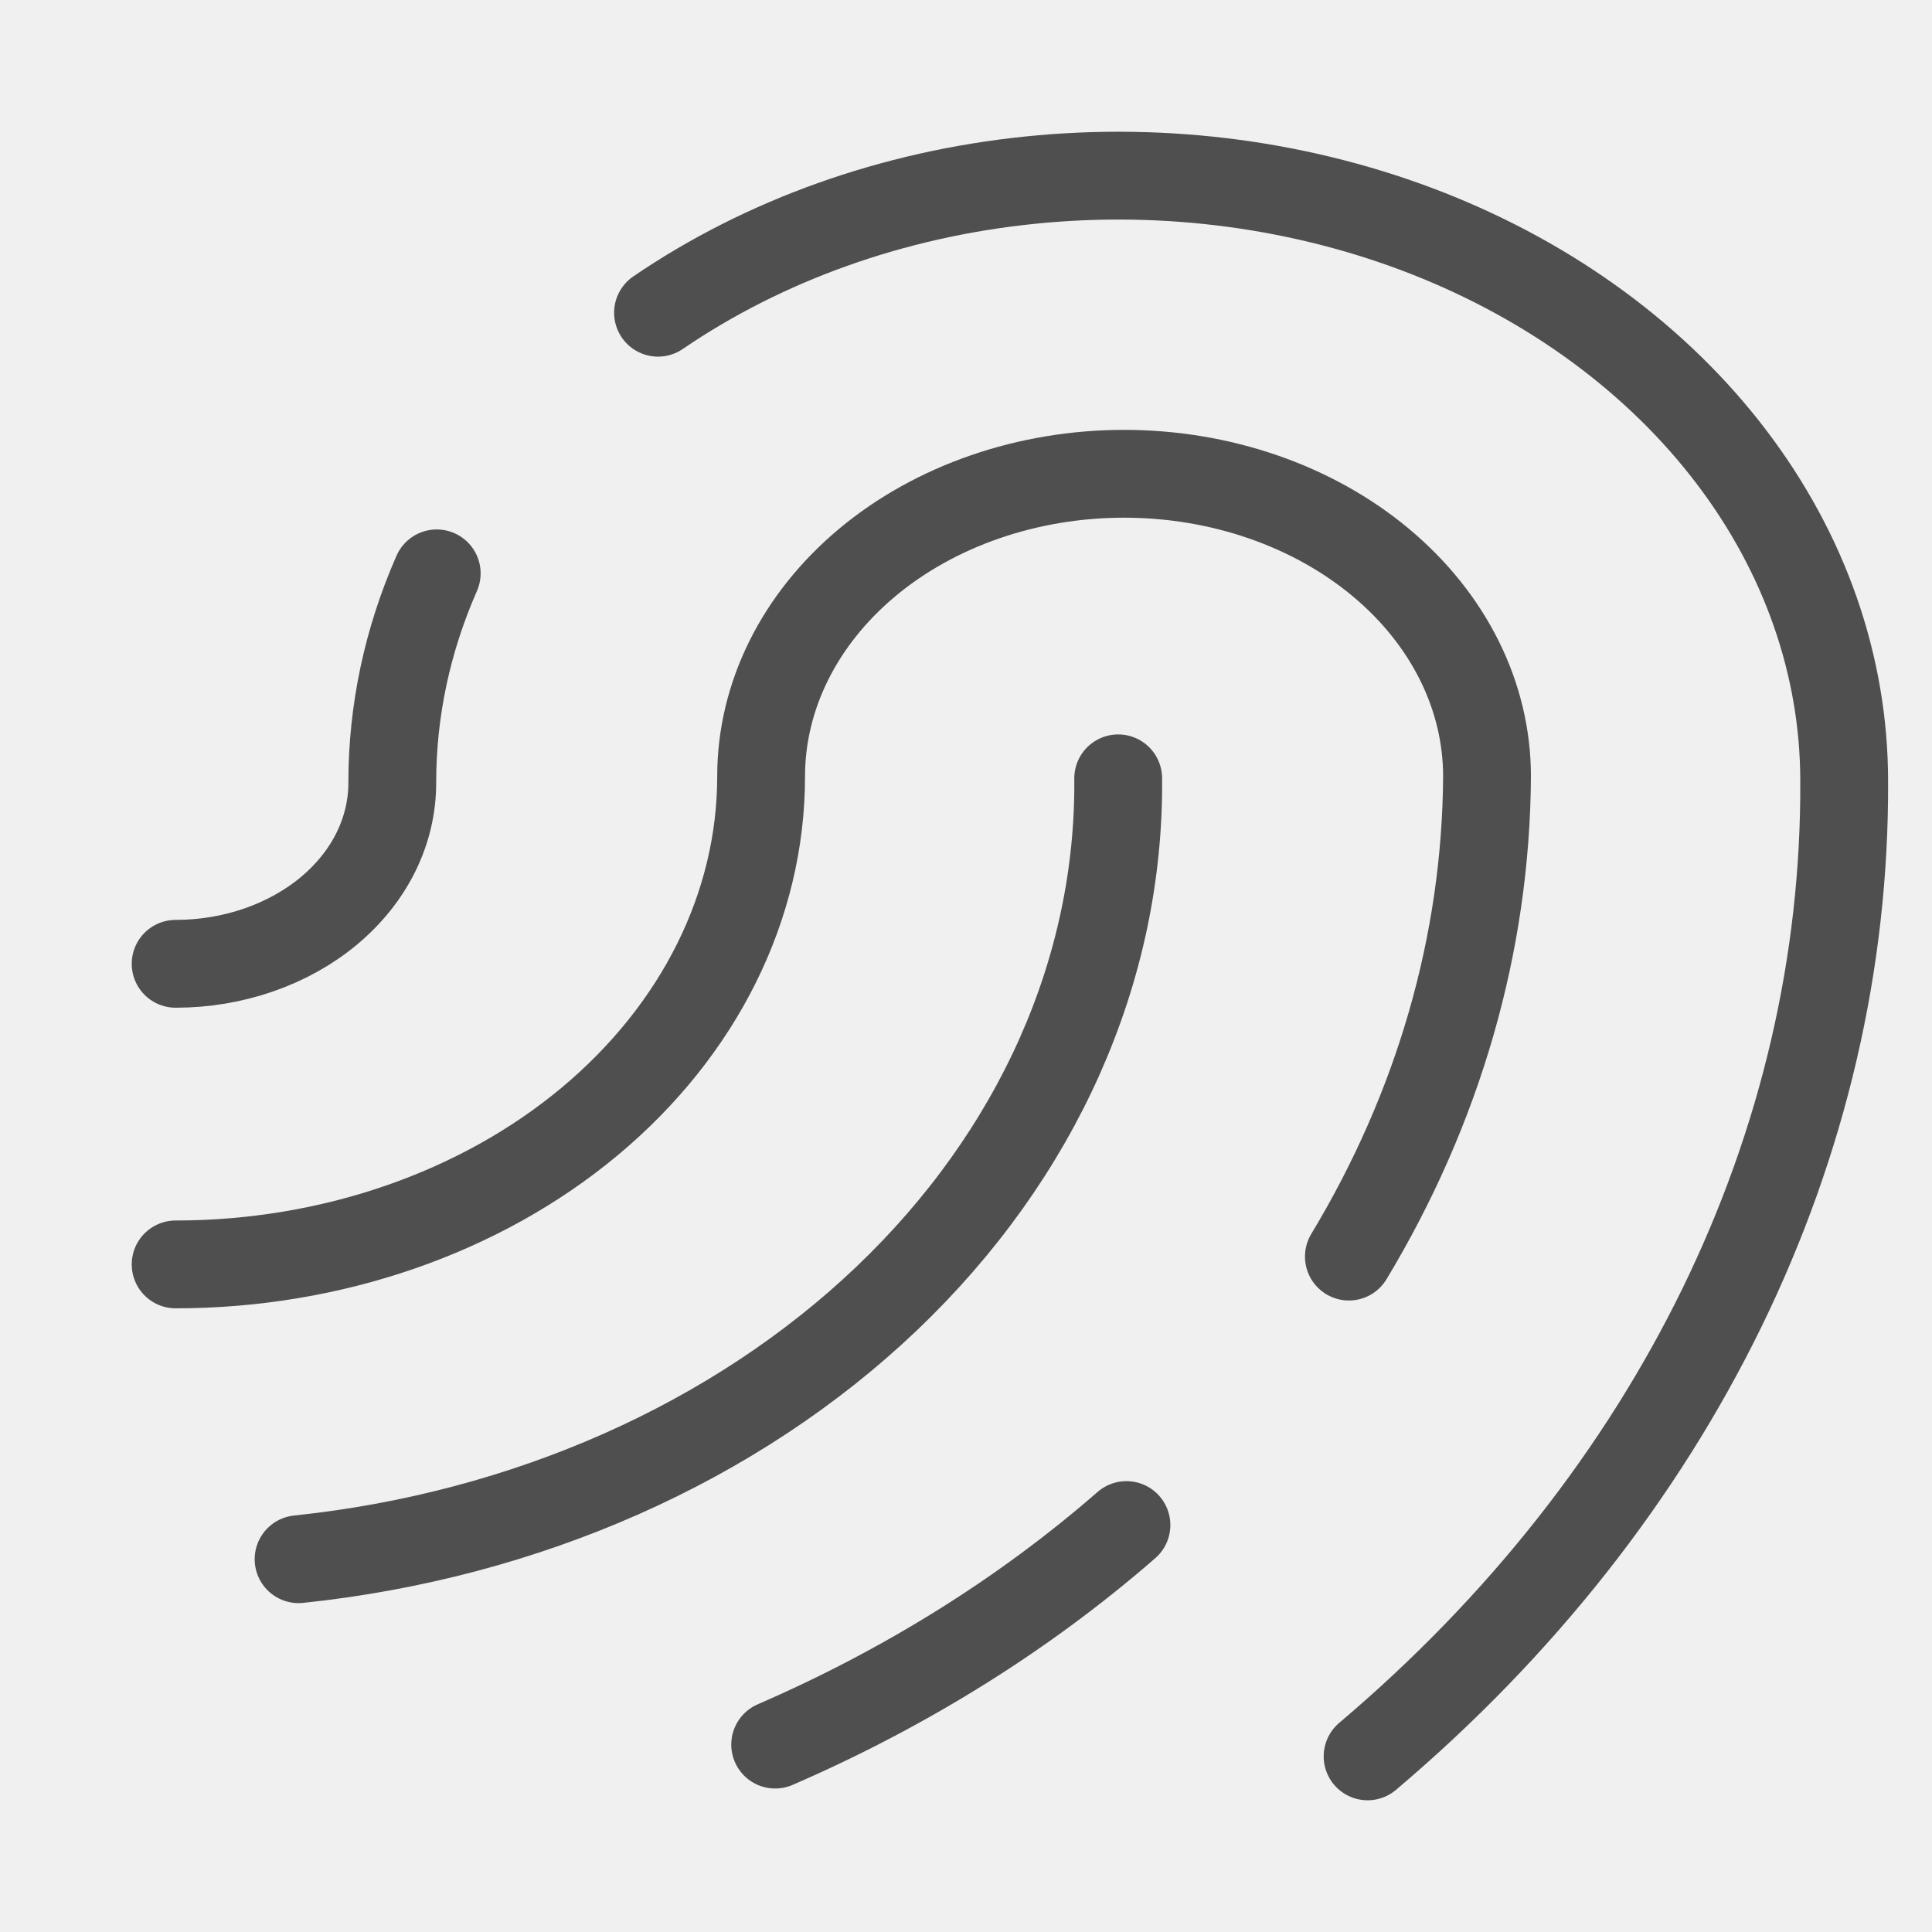
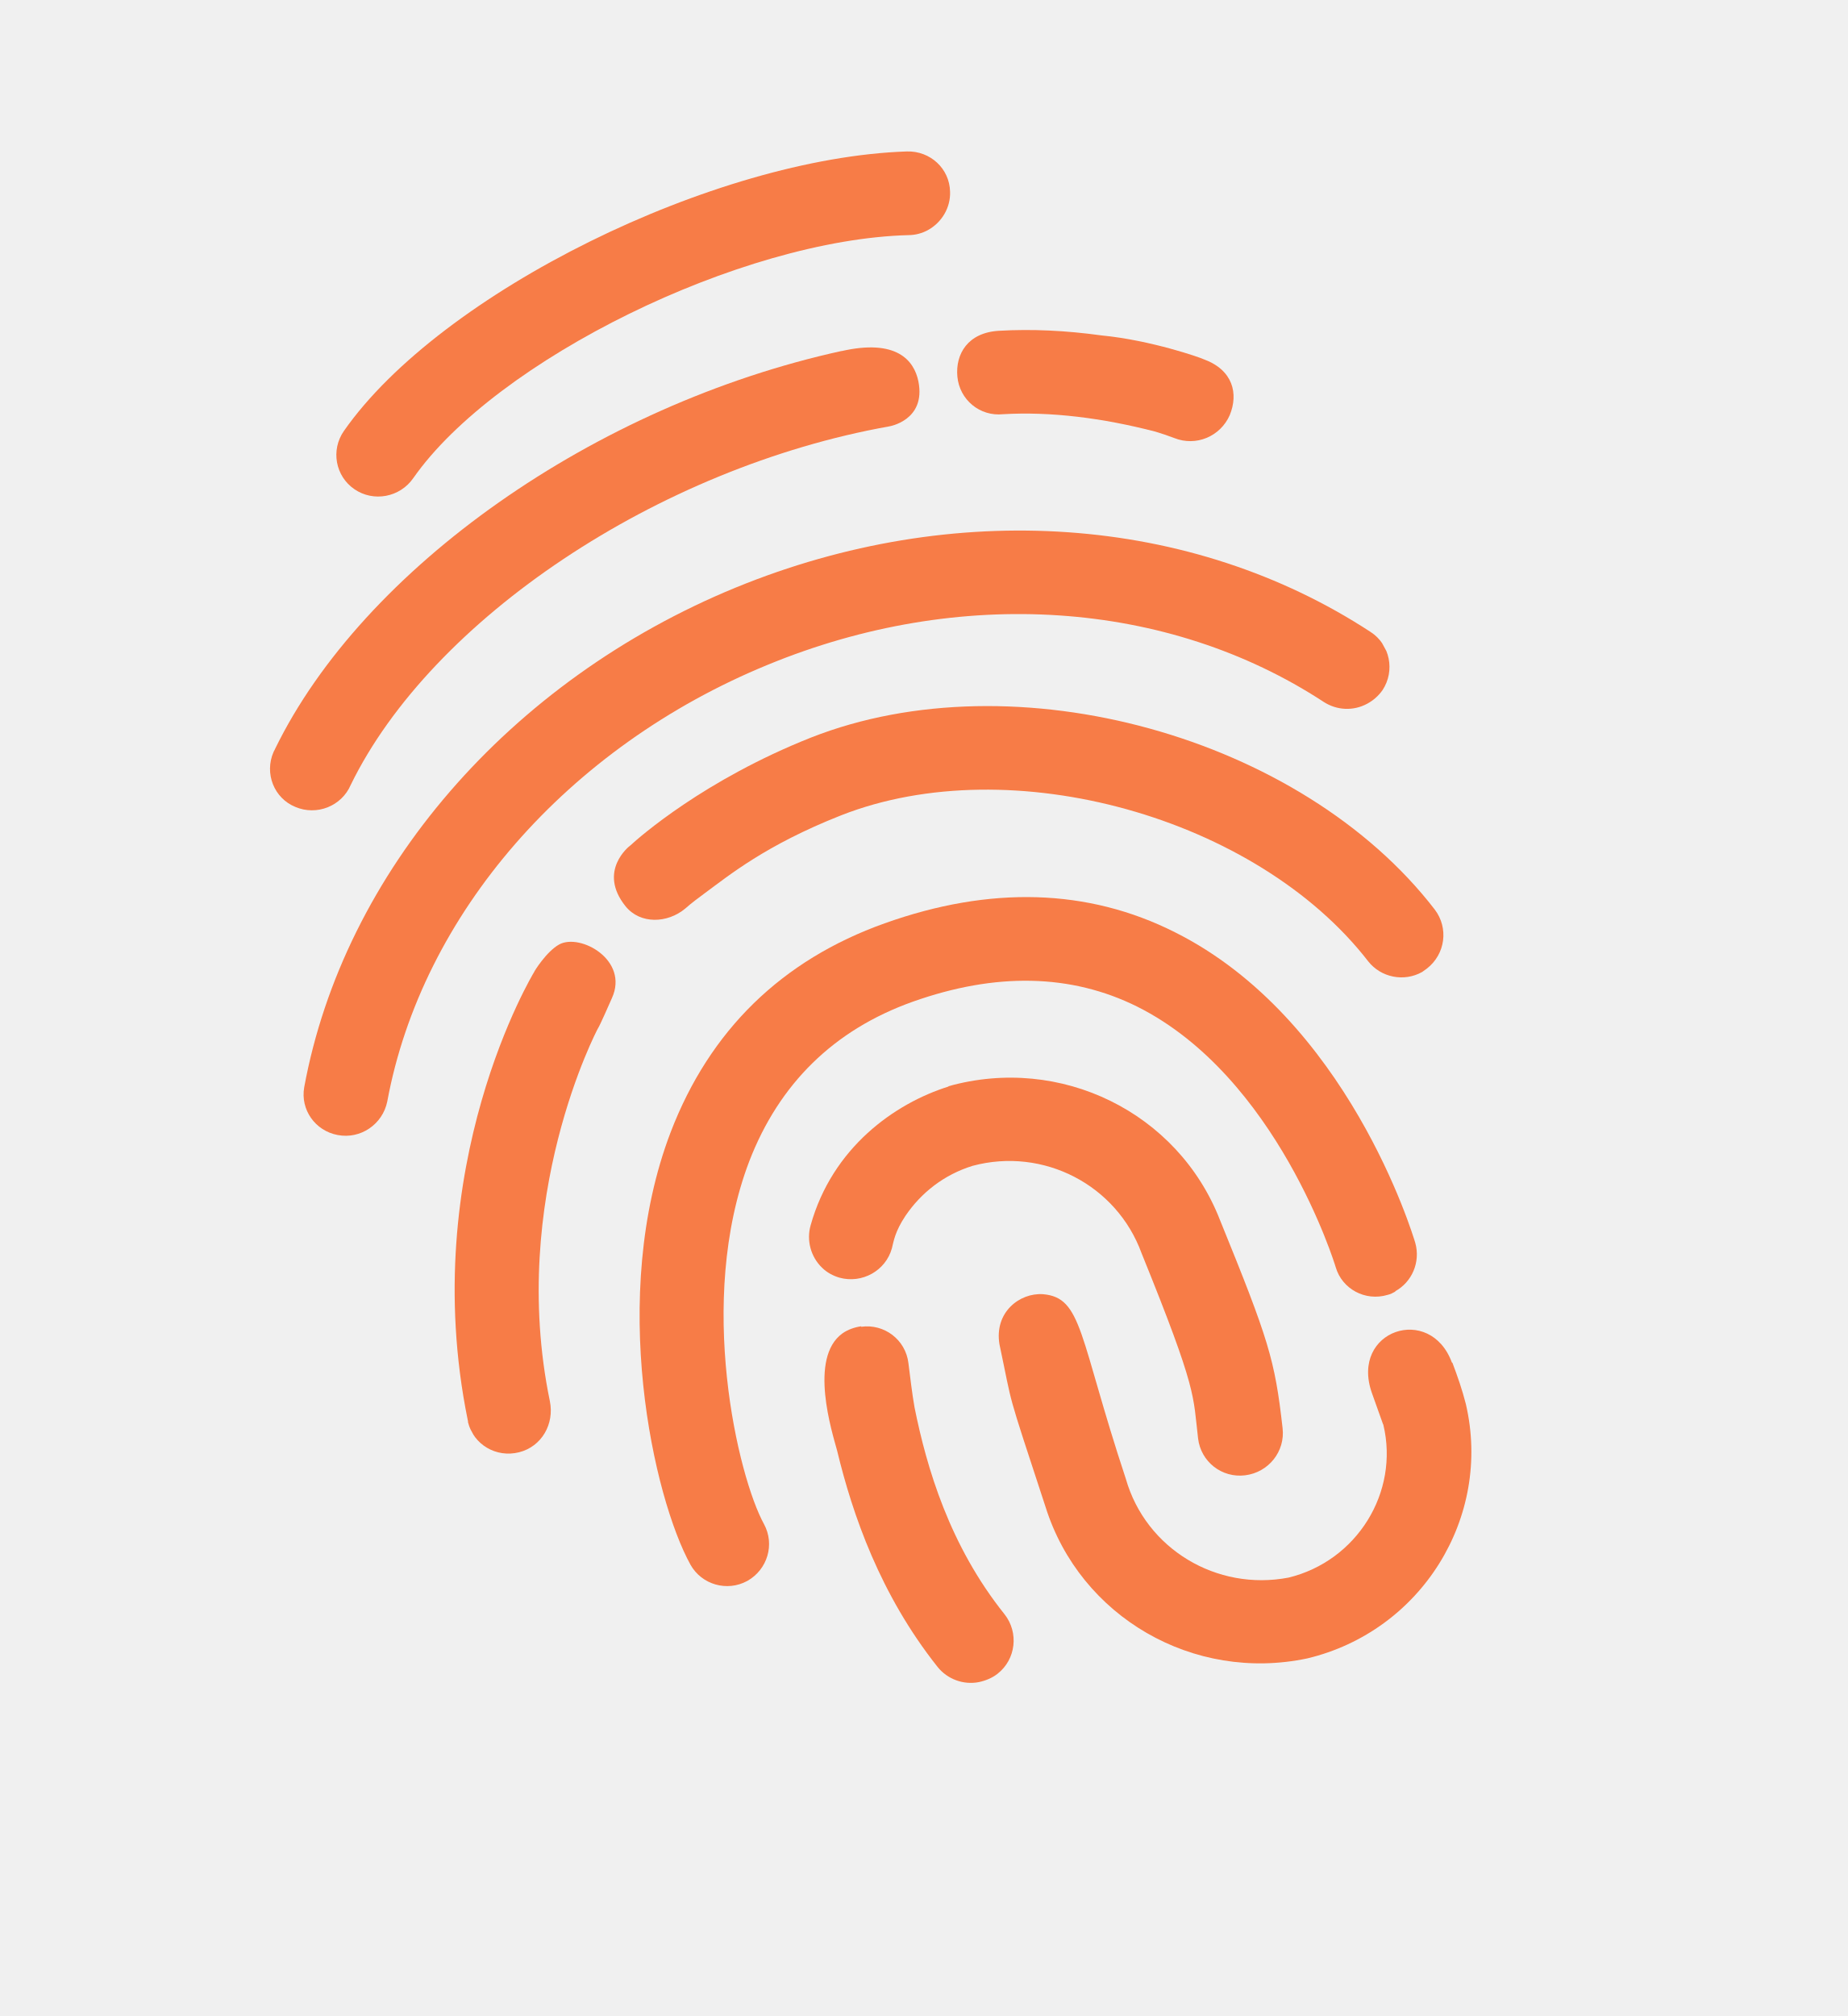
- <svg xmlns="http://www.w3.org/2000/svg" width="22" height="22" viewBox="0 0 22 22" fill="none">
-   <path d="M7.493 3.561C8.704 2.734 10.171 2.211 11.724 2.052C13.277 1.892 14.852 2.104 16.267 2.661C17.682 3.219 18.877 4.1 19.715 5.202C20.553 6.303 20.998 7.581 21 8.885C21.024 13.042 19.073 17.039 15.573 20" stroke="#4F4F4F" stroke-linecap="round" stroke-linejoin="round" />
-   <path d="M2 10.975C2.325 10.975 2.647 10.921 2.947 10.817C3.247 10.713 3.52 10.561 3.749 10.369C3.978 10.177 4.16 9.949 4.283 9.698C4.406 9.447 4.468 9.179 4.467 8.908C4.467 8.096 4.638 7.291 4.973 6.529" stroke="#4F4F4F" stroke-linecap="round" stroke-linejoin="round" />
-   <path d="M12.827 17.366C11.667 18.377 10.315 19.221 8.827 19.866" stroke="#4F4F4F" stroke-linecap="round" stroke-linejoin="round" />
-   <path d="M2 14.398C3.768 14.398 5.464 13.813 6.714 12.771C7.964 11.728 8.667 10.315 8.667 8.841C8.667 7.927 9.102 7.051 9.877 6.404C10.652 5.758 11.704 5.395 12.8 5.395C13.896 5.395 14.947 5.758 15.722 6.404C16.498 7.051 16.933 7.927 16.933 8.841C16.922 10.74 16.383 12.612 15.36 14.309" stroke="#4F4F4F" stroke-linecap="round" stroke-linejoin="round" />
-   <path d="M3.4 17.755C5.992 17.483 8.374 16.427 10.095 14.788C11.815 13.149 12.754 11.041 12.733 8.863" stroke="#4F4F4F" stroke-linecap="round" stroke-linejoin="round" />
+ <svg xmlns="http://www.w3.org/2000/svg" width="22" height="24" viewBox="0 0 22 24" fill="none">
+   <g clip-path="url(#clip0_2304_2137)">
+     <path d="M11.049 2.739C10.979 2.777 10.901 2.798 10.822 2.799C8.825 2.849 5.904 4.283 4.92 5.693C4.761 5.921 4.448 5.98 4.22 5.824C3.993 5.669 3.936 5.358 4.095 5.13C5.247 3.481 8.512 1.878 10.798 1.803C11.075 1.795 11.306 2.006 11.312 2.282C11.319 2.472 11.213 2.65 11.045 2.741L11.049 2.739Z" fill="#F77C47" />
+     <path d="M16.278 8.378C16.113 8.467 15.917 8.457 15.762 8.357C13.903 7.14 11.423 6.973 9.139 7.915C6.757 8.893 5.024 10.882 4.611 13.113C4.556 13.385 4.292 13.565 4.02 13.512C3.753 13.462 3.575 13.211 3.622 12.944C4.094 10.381 6.063 8.102 8.762 6.994C11.358 5.931 14.183 6.126 16.32 7.524C16.55 7.673 16.613 7.986 16.461 8.216C16.413 8.284 16.352 8.338 16.278 8.378Z" fill="#F77C47" />
+     <path d="M10.022 4.178C7.083 4.822 4.324 6.762 3.275 8.916C3.271 8.929 3.261 8.94 3.257 8.952C3.146 9.207 3.262 9.502 3.516 9.606C3.771 9.715 4.068 9.597 4.176 9.344C5.138 7.372 7.832 5.568 10.587 5.076C10.587 5.076 11.027 5.006 10.935 4.541C10.884 4.29 10.675 4.03 10.018 4.18L10.022 4.178Z" fill="#F77C47" />
+     <path d="M14.329 4.276C14.3 4.26 13.707 4.05 13.114 3.993C12.695 3.935 12.286 3.915 11.894 3.938C11.524 3.959 11.374 4.214 11.399 4.484C11.425 4.759 11.666 4.96 11.943 4.931C12.509 4.898 13.125 4.975 13.755 5.138C13.831 5.161 13.909 5.187 13.982 5.215C14.24 5.318 14.53 5.197 14.642 4.942C14.747 4.686 14.681 4.406 14.335 4.278L14.329 4.276Z" fill="#F77C47" />
+     <path d="M17.293 16.223C17.354 16.384 17.411 16.548 17.453 16.714C17.768 18.063 16.924 19.418 15.565 19.743C14.211 20.029 12.861 19.251 12.449 17.94C11.967 16.471 12.068 16.795 11.9 16.003C11.837 15.621 12.141 15.389 12.417 15.407C12.89 15.446 12.844 15.912 13.405 17.606C13.643 18.439 14.486 18.945 15.342 18.781C16.154 18.584 16.663 17.767 16.471 16.962C16.471 16.962 16.467 16.953 16.465 16.949L16.333 16.579C16.075 15.836 17.029 15.519 17.287 16.221L17.293 16.223Z" fill="#F77C47" />
+     <path d="M16.617 15.374C16.588 15.39 16.555 15.408 16.522 15.415C16.257 15.495 15.98 15.346 15.904 15.087C15.894 15.05 15.206 12.816 13.539 11.983C12.754 11.593 11.857 11.574 10.868 11.925C9.928 12.26 9.277 12.902 8.921 13.825C8.286 15.488 8.789 17.586 9.097 18.145C9.227 18.385 9.139 18.684 8.899 18.82C8.899 18.82 8.899 18.82 8.895 18.822C8.657 18.951 8.356 18.866 8.222 18.629C7.783 17.836 7.238 15.435 7.985 13.479C8.45 12.266 9.308 11.429 10.533 10.992C11.788 10.544 12.953 10.576 13.989 11.098C16.043 12.126 16.818 14.687 16.851 14.796C16.915 15.024 16.812 15.264 16.61 15.373L16.617 15.374Z" fill="#F77C47" />
+     <path d="M10.255 15.789C10.176 15.8 10.095 15.828 10.03 15.874C9.625 16.167 9.909 17.054 9.967 17.269C10.151 18.032 10.48 18.984 11.163 19.844C11.28 19.991 11.472 20.061 11.655 20.025C11.735 20.008 11.814 19.976 11.877 19.926C12.097 19.754 12.132 19.436 11.961 19.218C11.306 18.4 11.034 17.475 10.889 16.755C10.862 16.607 10.834 16.369 10.816 16.227C10.783 15.95 10.529 15.756 10.253 15.795L10.255 15.789Z" fill="#F77C47" />
+     <path d="M11.296 12.934C10.651 13.136 9.911 13.662 9.652 14.586C9.6 14.766 9.654 14.963 9.787 15.091C9.845 15.149 9.919 15.188 9.994 15.21C10.264 15.285 10.545 15.128 10.619 14.862C10.641 14.776 10.655 14.663 10.781 14.474C10.967 14.2 11.238 13.985 11.58 13.879C12.424 13.653 13.296 14.107 13.592 14.919C14.262 16.57 14.203 16.607 14.265 17.125C14.298 17.402 14.548 17.598 14.826 17.563C15.105 17.528 15.304 17.278 15.271 17.001C15.179 16.184 15.106 15.95 14.524 14.52C14.023 13.241 12.627 12.556 11.29 12.932L11.296 12.934Z" fill="#F77C47" />
+     <path d="M17.083 10.828C15.494 8.765 12.085 7.824 9.655 8.781C8.387 9.284 7.613 9.965 7.504 10.066C7.495 10.071 7.11 10.369 7.449 10.79C7.624 11.005 7.947 10.993 8.159 10.816C8.238 10.746 8.318 10.688 8.397 10.629C8.675 10.426 9.111 10.063 10.013 9.707C12.04 8.91 14.964 9.73 16.291 11.445C16.442 11.637 16.717 11.693 16.933 11.571L16.99 11.53C17.21 11.358 17.25 11.048 17.083 10.828Z" fill="#F77C47" />
+     <path d="M6.659 11.243C6.507 11.326 6.357 11.569 6.359 11.573C6.359 11.573 4.954 13.884 5.569 16.905C5.573 16.913 5.573 16.924 5.572 16.93C5.638 17.199 5.909 17.357 6.18 17.289C6.451 17.221 6.602 16.951 6.547 16.681C6.047 14.265 7.117 12.247 7.117 12.247C7.149 12.198 7.254 11.951 7.286 11.882C7.492 11.428 6.909 11.108 6.659 11.243Z" fill="#F77C47" />
+   </g>
+   <defs>
+     <clipPath id="clip0_2304_2137">
+       <rect width="14" height="19" fill="white" transform="translate(0 6.66235) rotate(-28.4168)" />
+     </clipPath>
+   </defs>
</svg>
